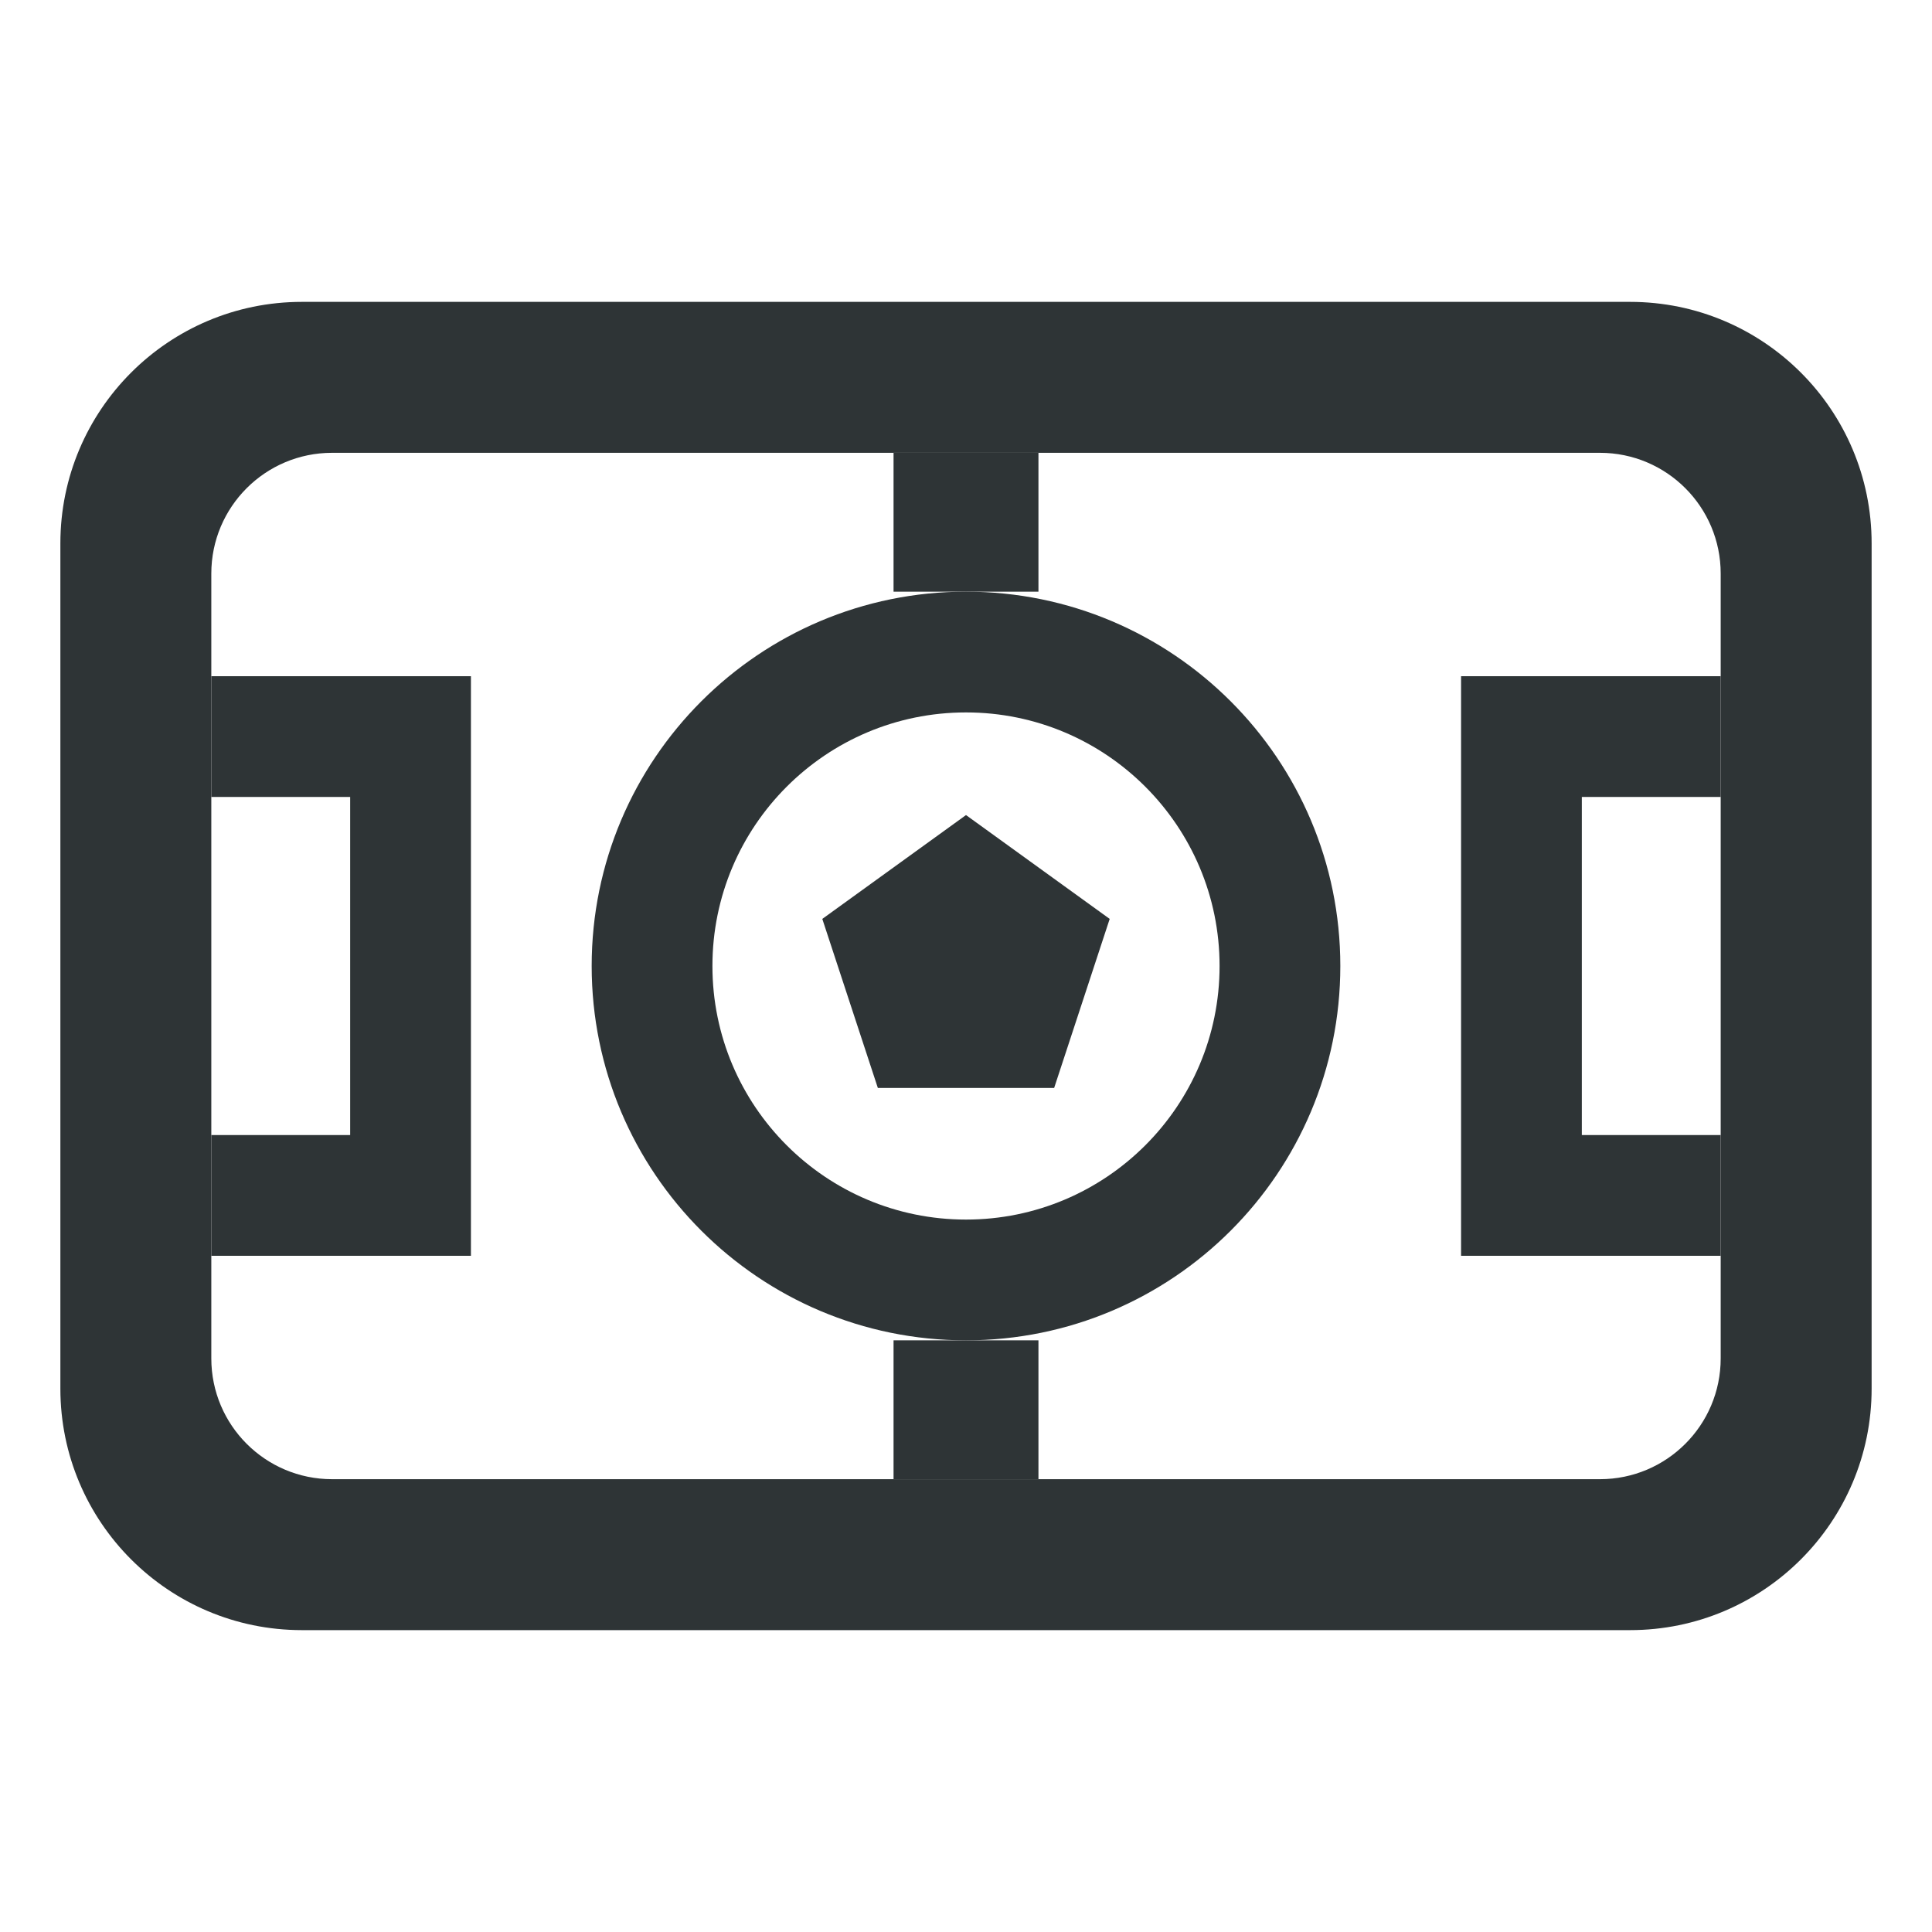
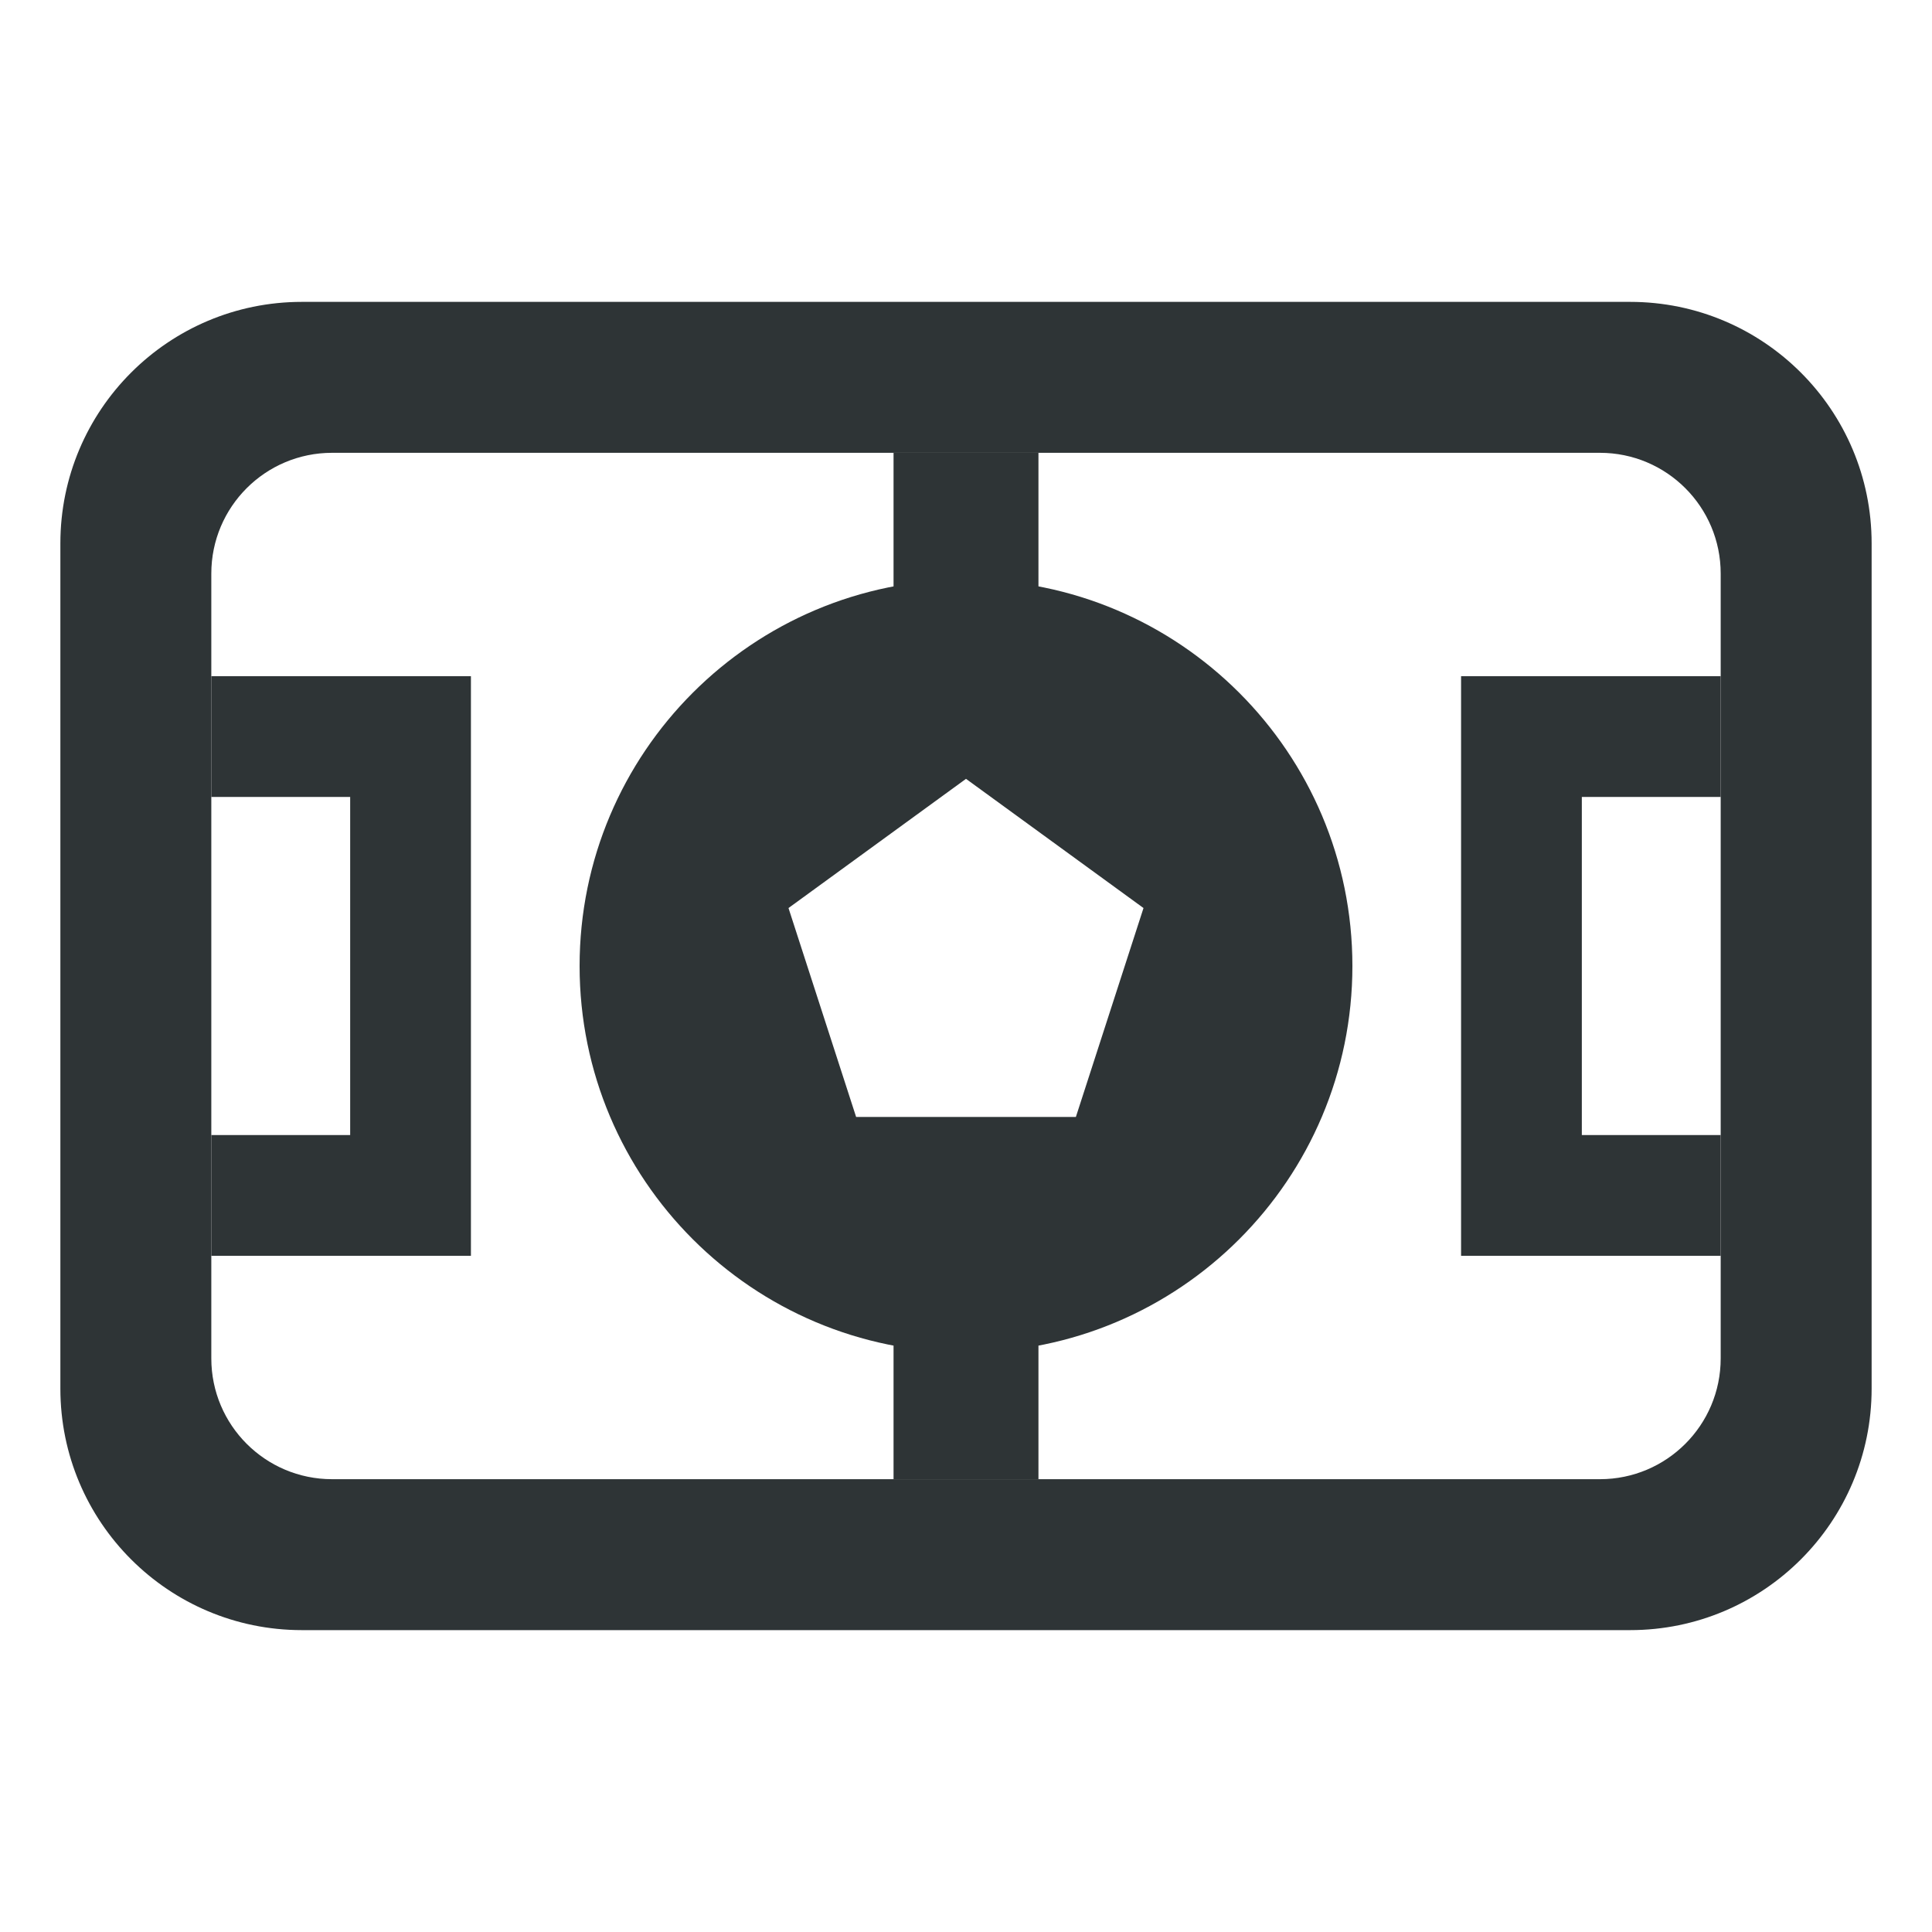
<svg xmlns="http://www.w3.org/2000/svg" width="16" height="16" viewBox="0 0 16 16">
  <path fill="#2e3436" fill-rule="evenodd" d="M2.5 2.5H13.5A2 2 0 0 1 15.5 4.5V11.5A2 2 0 0 1 13.5 13.5H2.5A2 2 0 0 1 0.5 11.5V4.5A2 2 0 0 1 2.5 2.5ZM2.75 3.75H13.25A1 1 0 0 1 14.25 4.75V11.25A1 1 0 0 1 13.25 12.25H2.75A1 1 0 0 1 1.75 11.25V4.75A1 1 0 0 1 2.75 3.75Z" />
  <path fill="#2e3436" d="M7.4 3.75H8.6V4.9H7.4ZM7.4 11.1H8.6V12.25H7.4ZM1.75 5.6H3.9V6.6H1.75ZM1.75 9.4H3.9V10.4H1.75ZM2.9 5.6H3.9V10.4H2.9ZM12.1 5.6H14.25V6.6H12.1ZM12.1 9.4H14.25V10.4H12.1ZM12.1 5.6H13.1V10.4H12.1Z" />
-   <path fill="#2e3436" fill-rule="evenodd" d="M4.9 8A3.1 3.1 0 1 0 11.1 8A3.1 3.1 0 1 0 4.9 8ZM5.9 8A2.1 2.1 0 1 0 10.1 8A2.1 2.1 0 1 0 5.9 8Z" />
-   <path fill="#2e3436" d="M8 6.75L9.19 7.61L8.73 9.01H7.27L6.81 7.61Z" />
+   <path fill="#2e3436" fill-rule="evenodd" d="M4.8 8A3.2 3.2 0 1 0 11.2 8A3.2 3.2 0 1 0 4.8 8ZM8 6.45L9.47 7.52L8.91 9.25H7.09L6.53 7.52Z" />
</svg>
